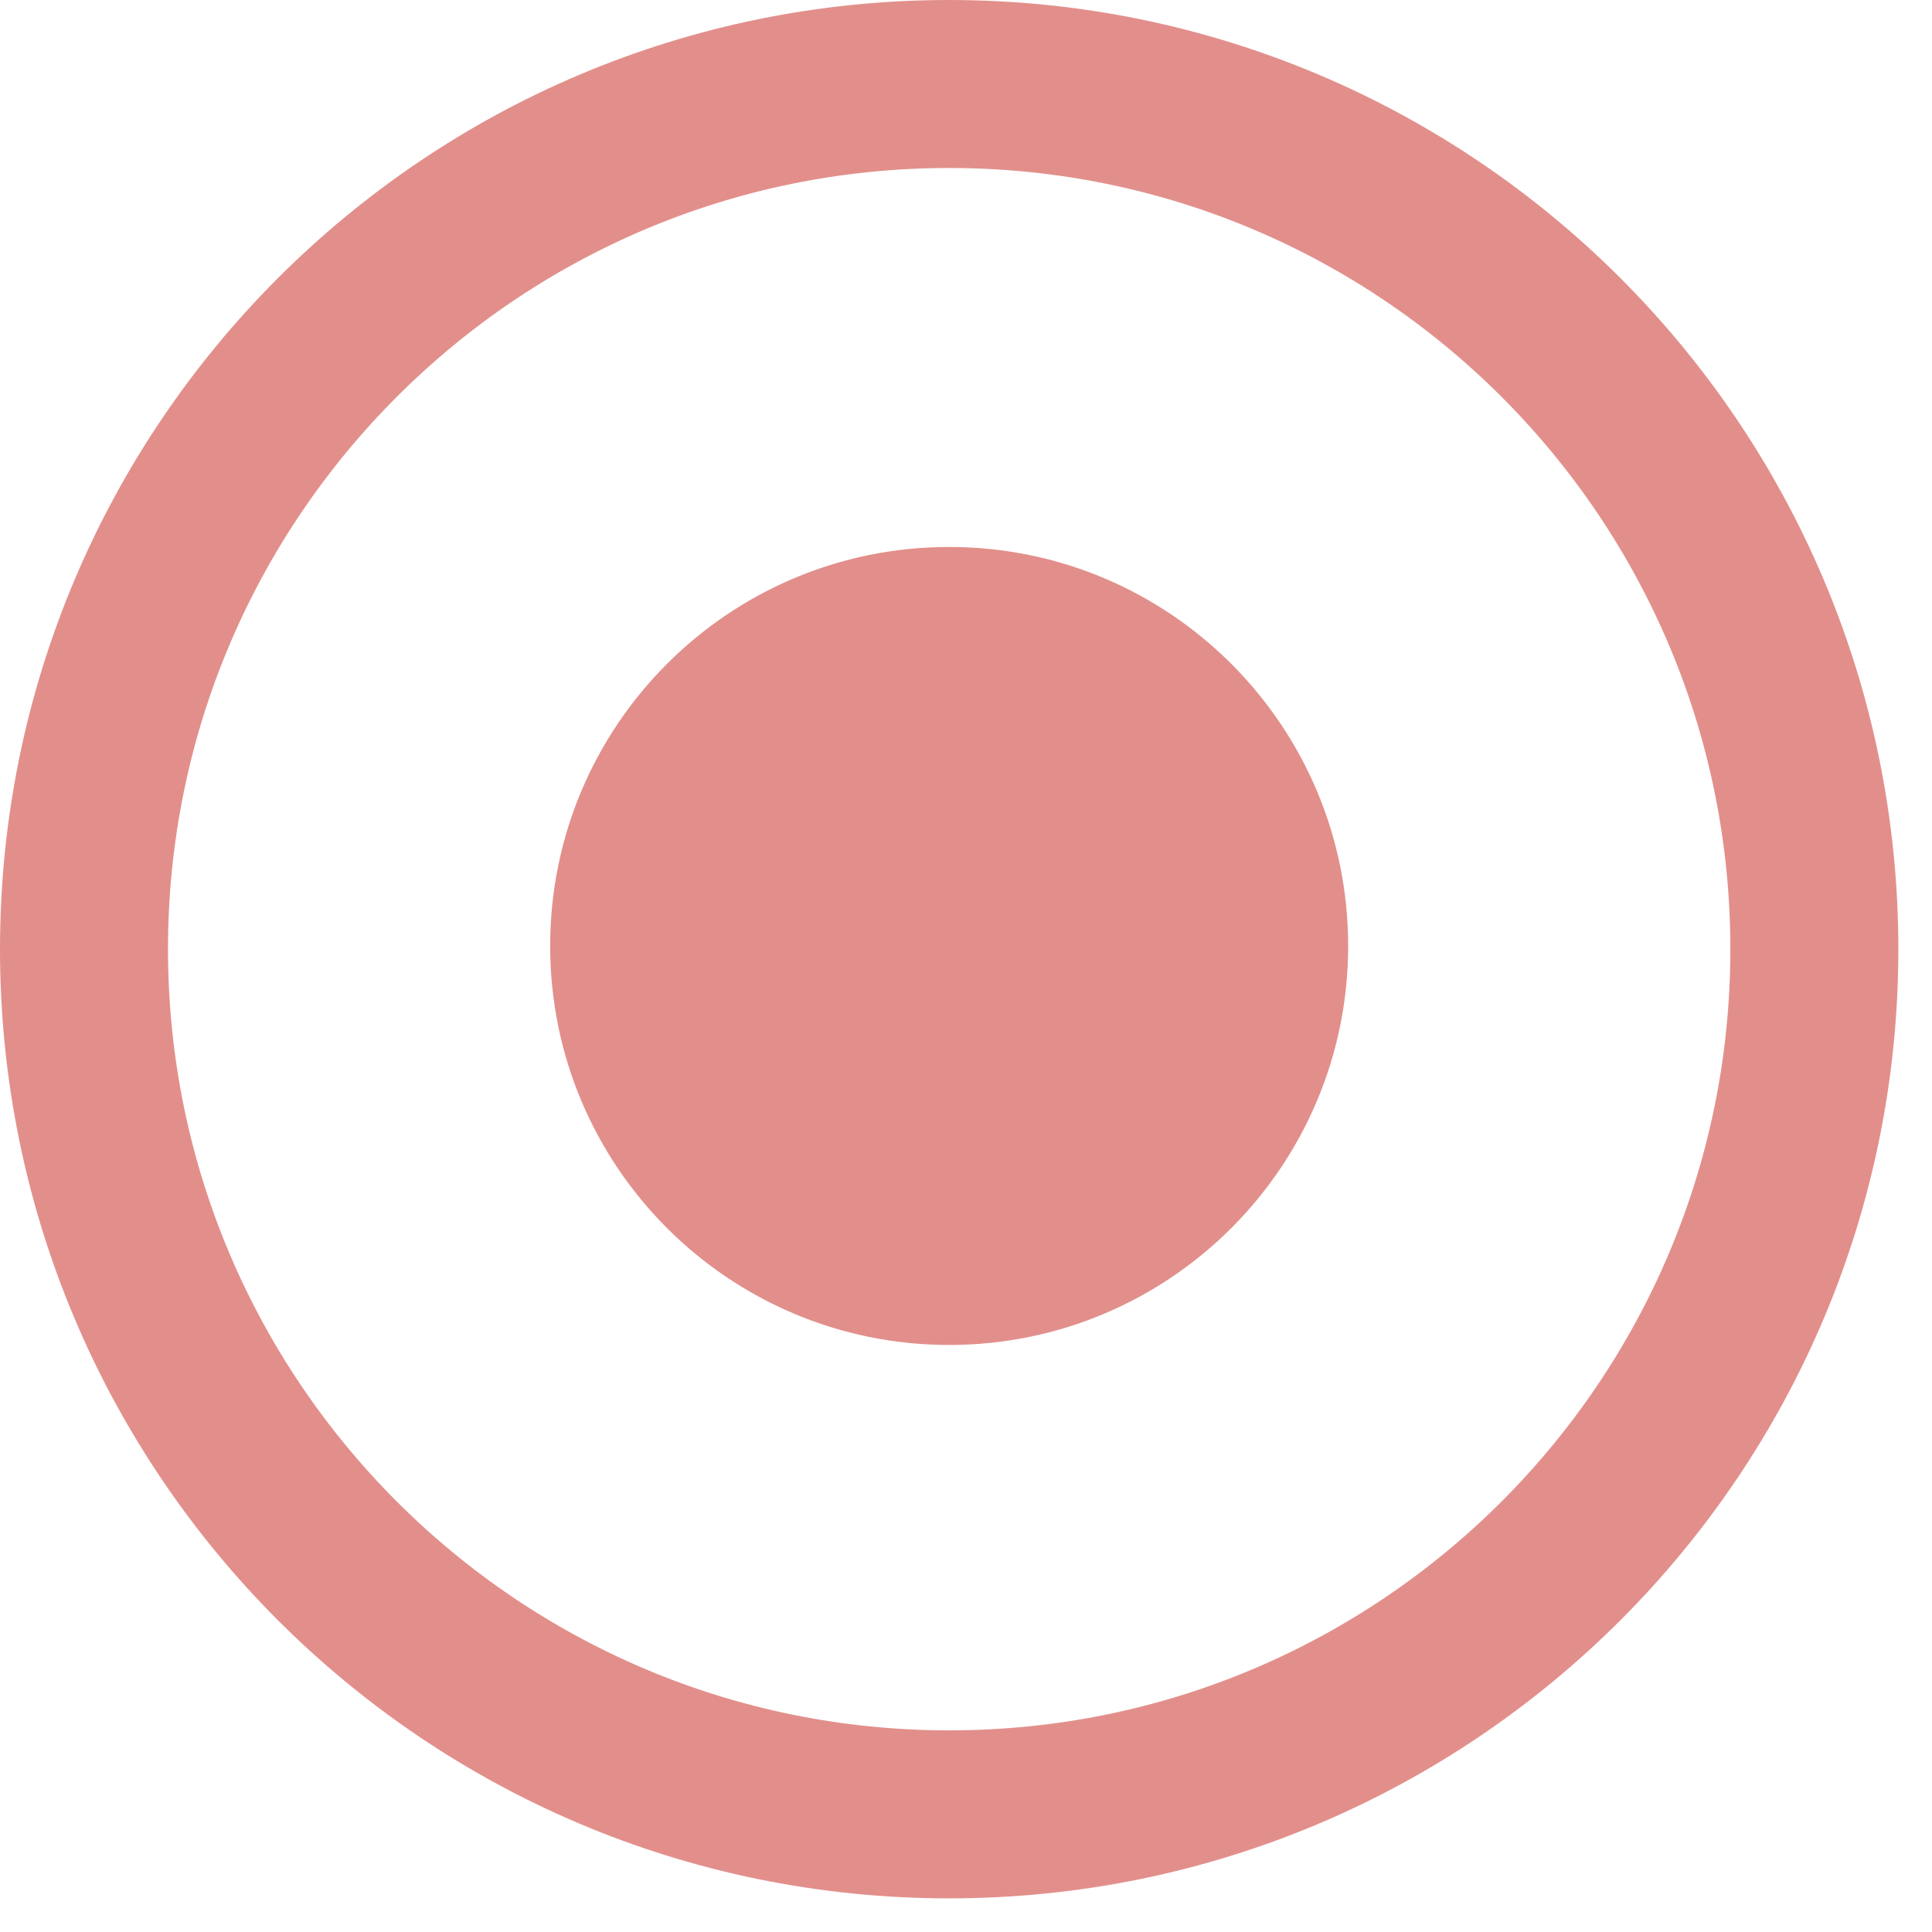
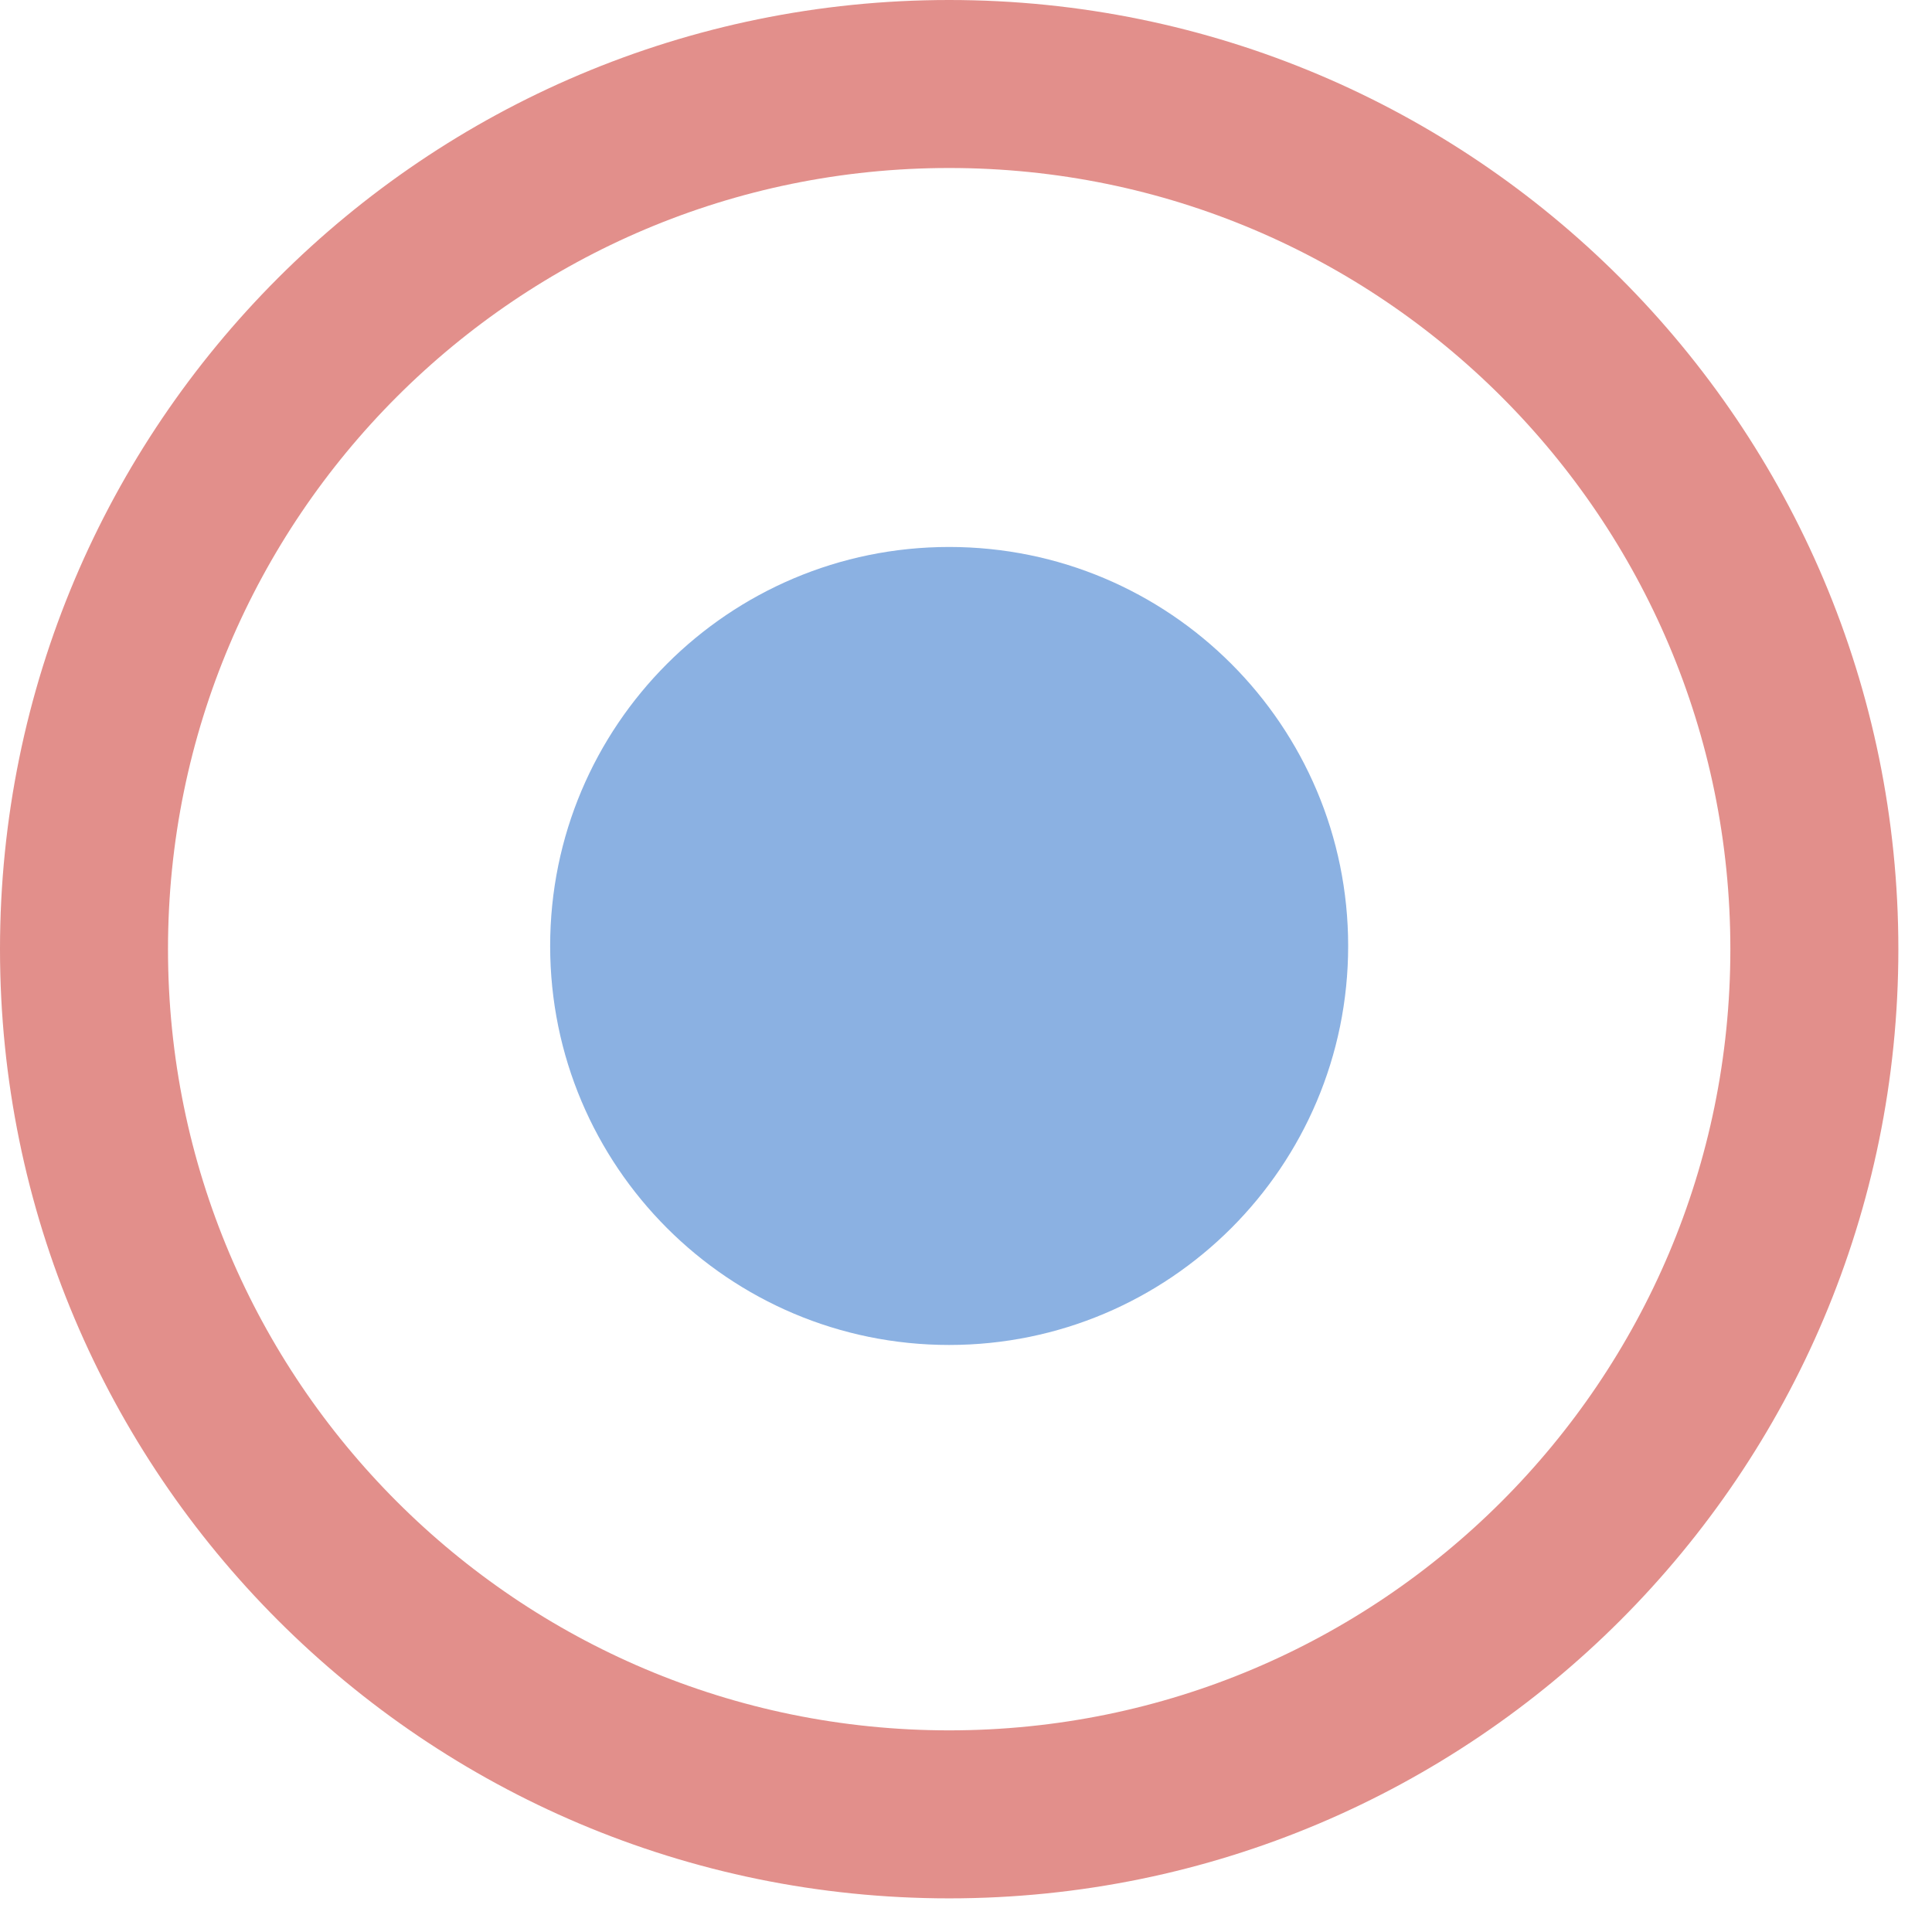
<svg xmlns="http://www.w3.org/2000/svg" width="46" height="46" viewBox="0 0 46 46" fill="none">
  <path opacity="0.7" d="M43.199 22.599C43.199 33.976 33.976 43.199 22.599 43.199C11.223 43.199 2 33.976 2 22.599C2 11.223 11.223 2 22.599 2C33.976 2 43.199 11.223 43.199 22.599Z" stroke="#D5605A" stroke-width="4" />
-   <circle opacity="0.7" cx="22.599" cy="22.523" r="9.5" fill="#D5605A" />
+   <circle opacity="0.7" cx="22.599" cy="22.523" r="9.5" fill="#5A90D5" />
</svg>
